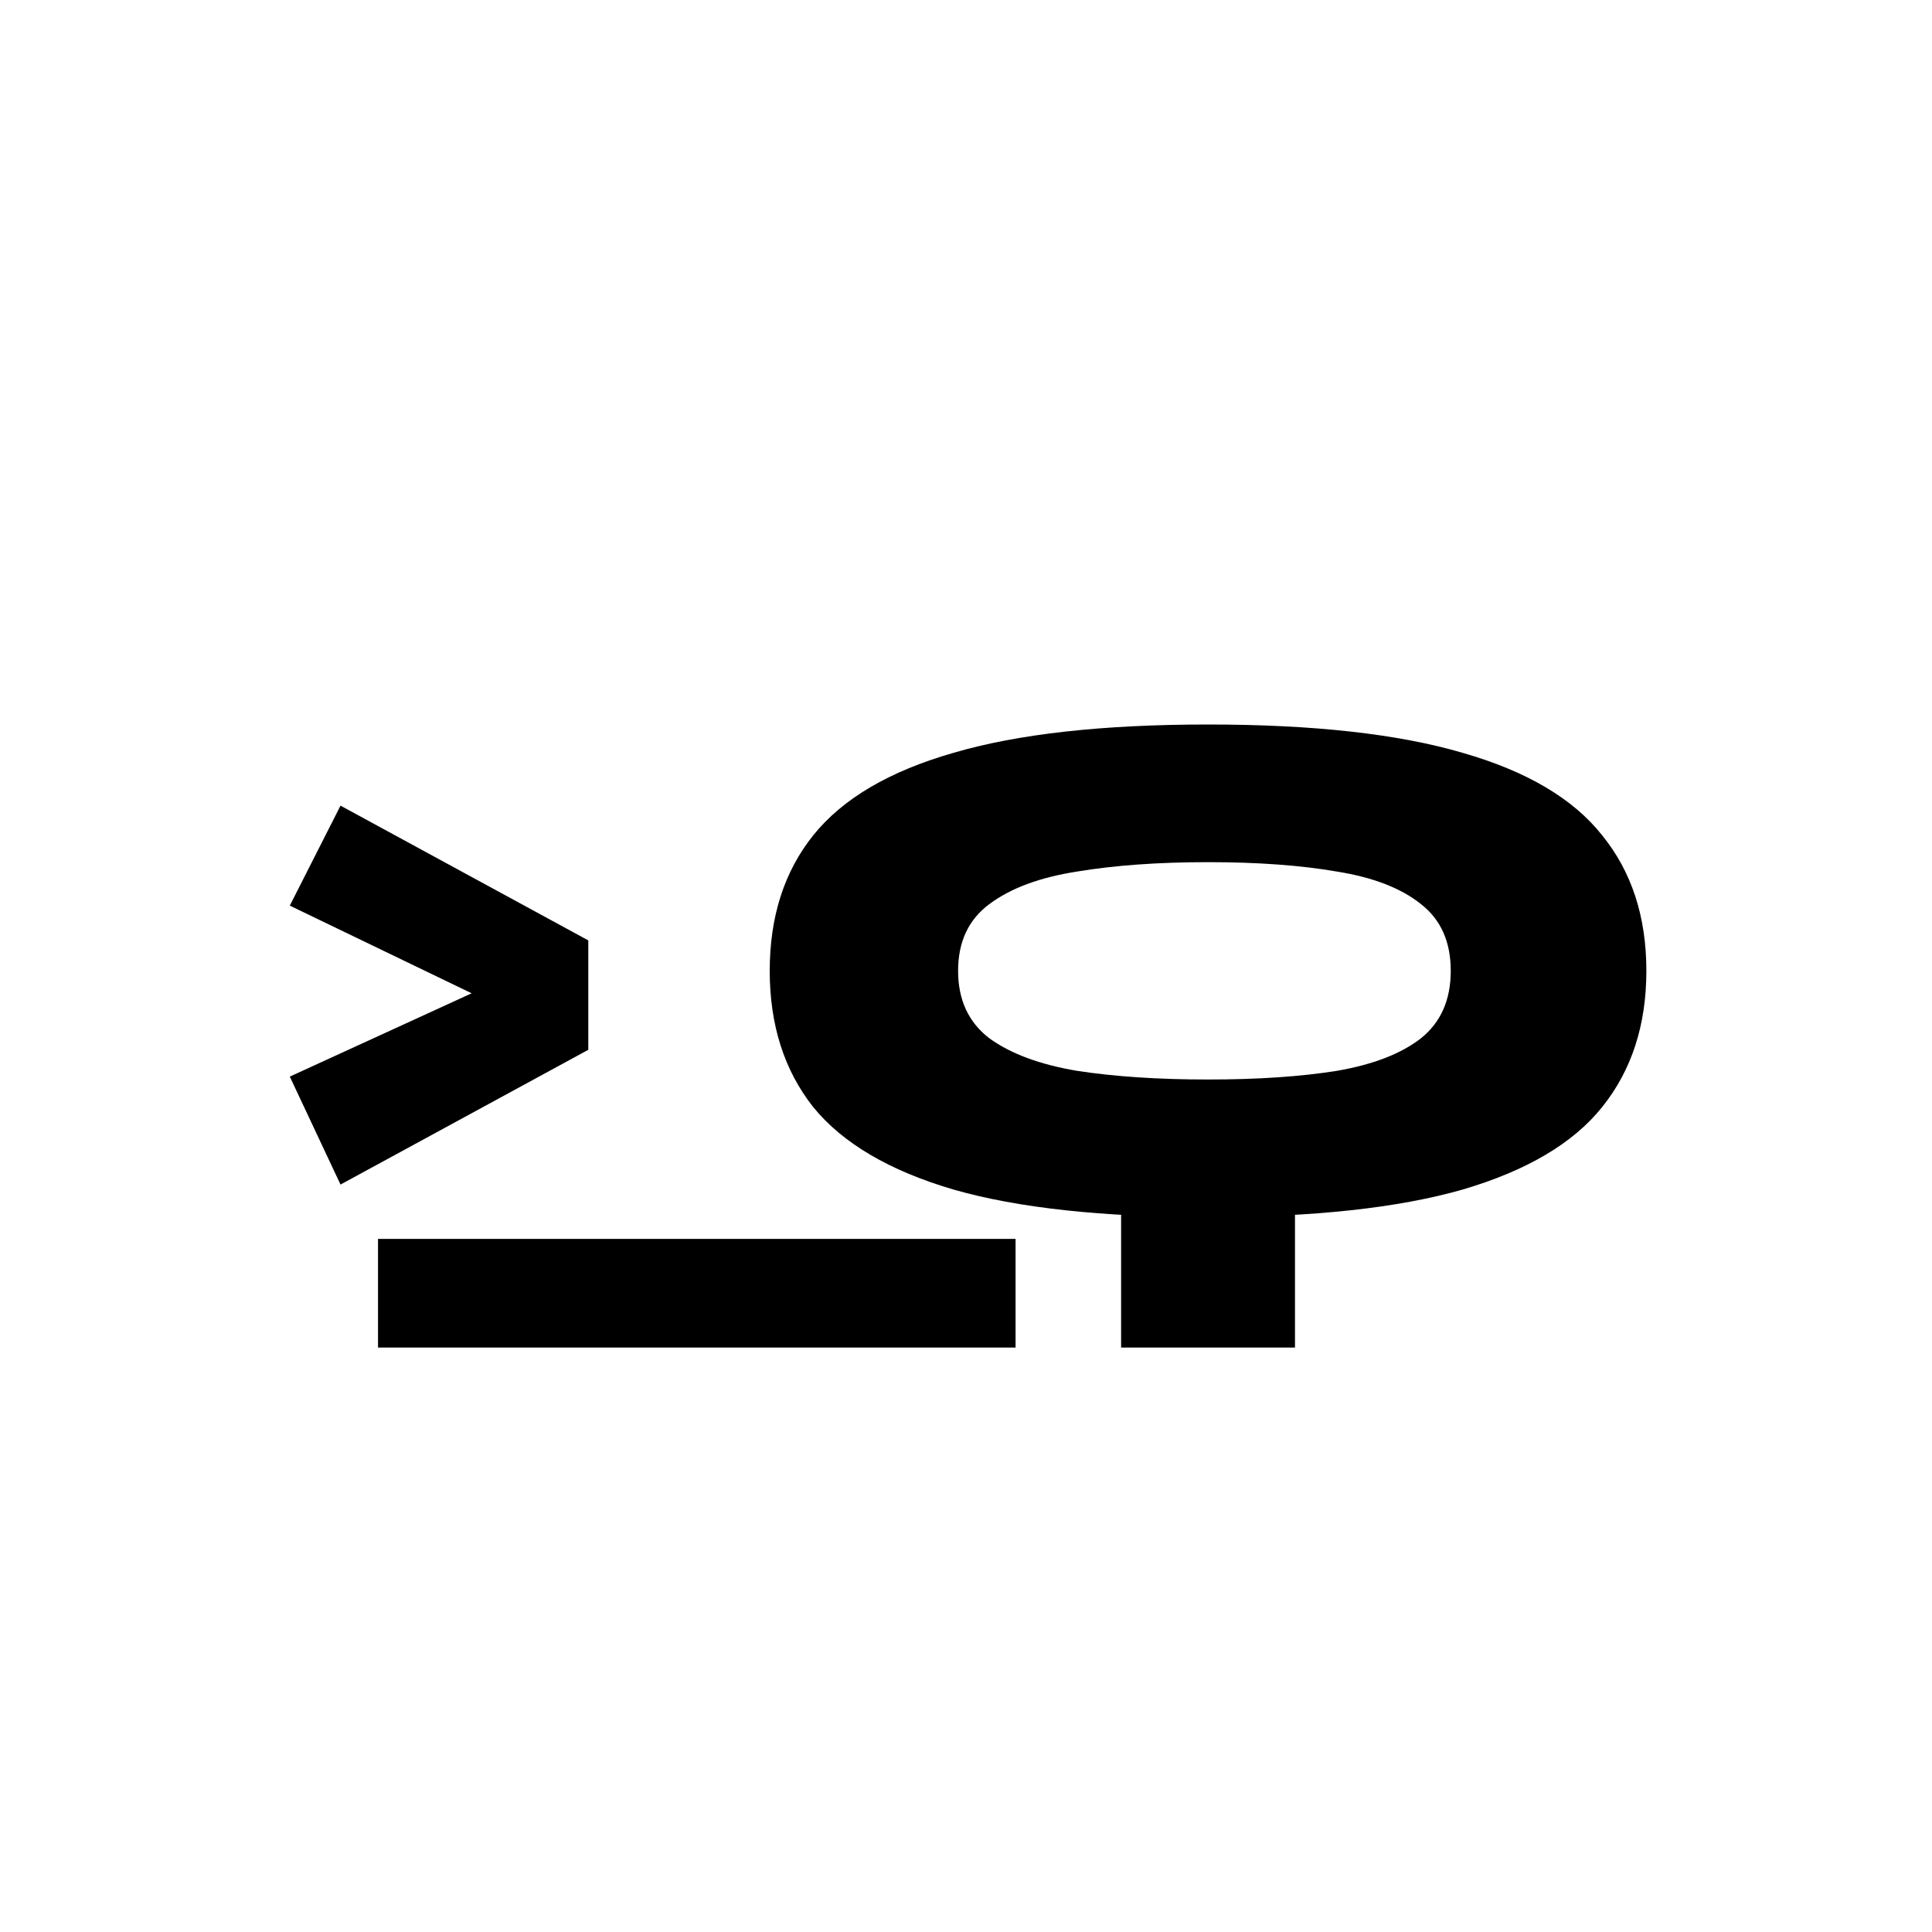
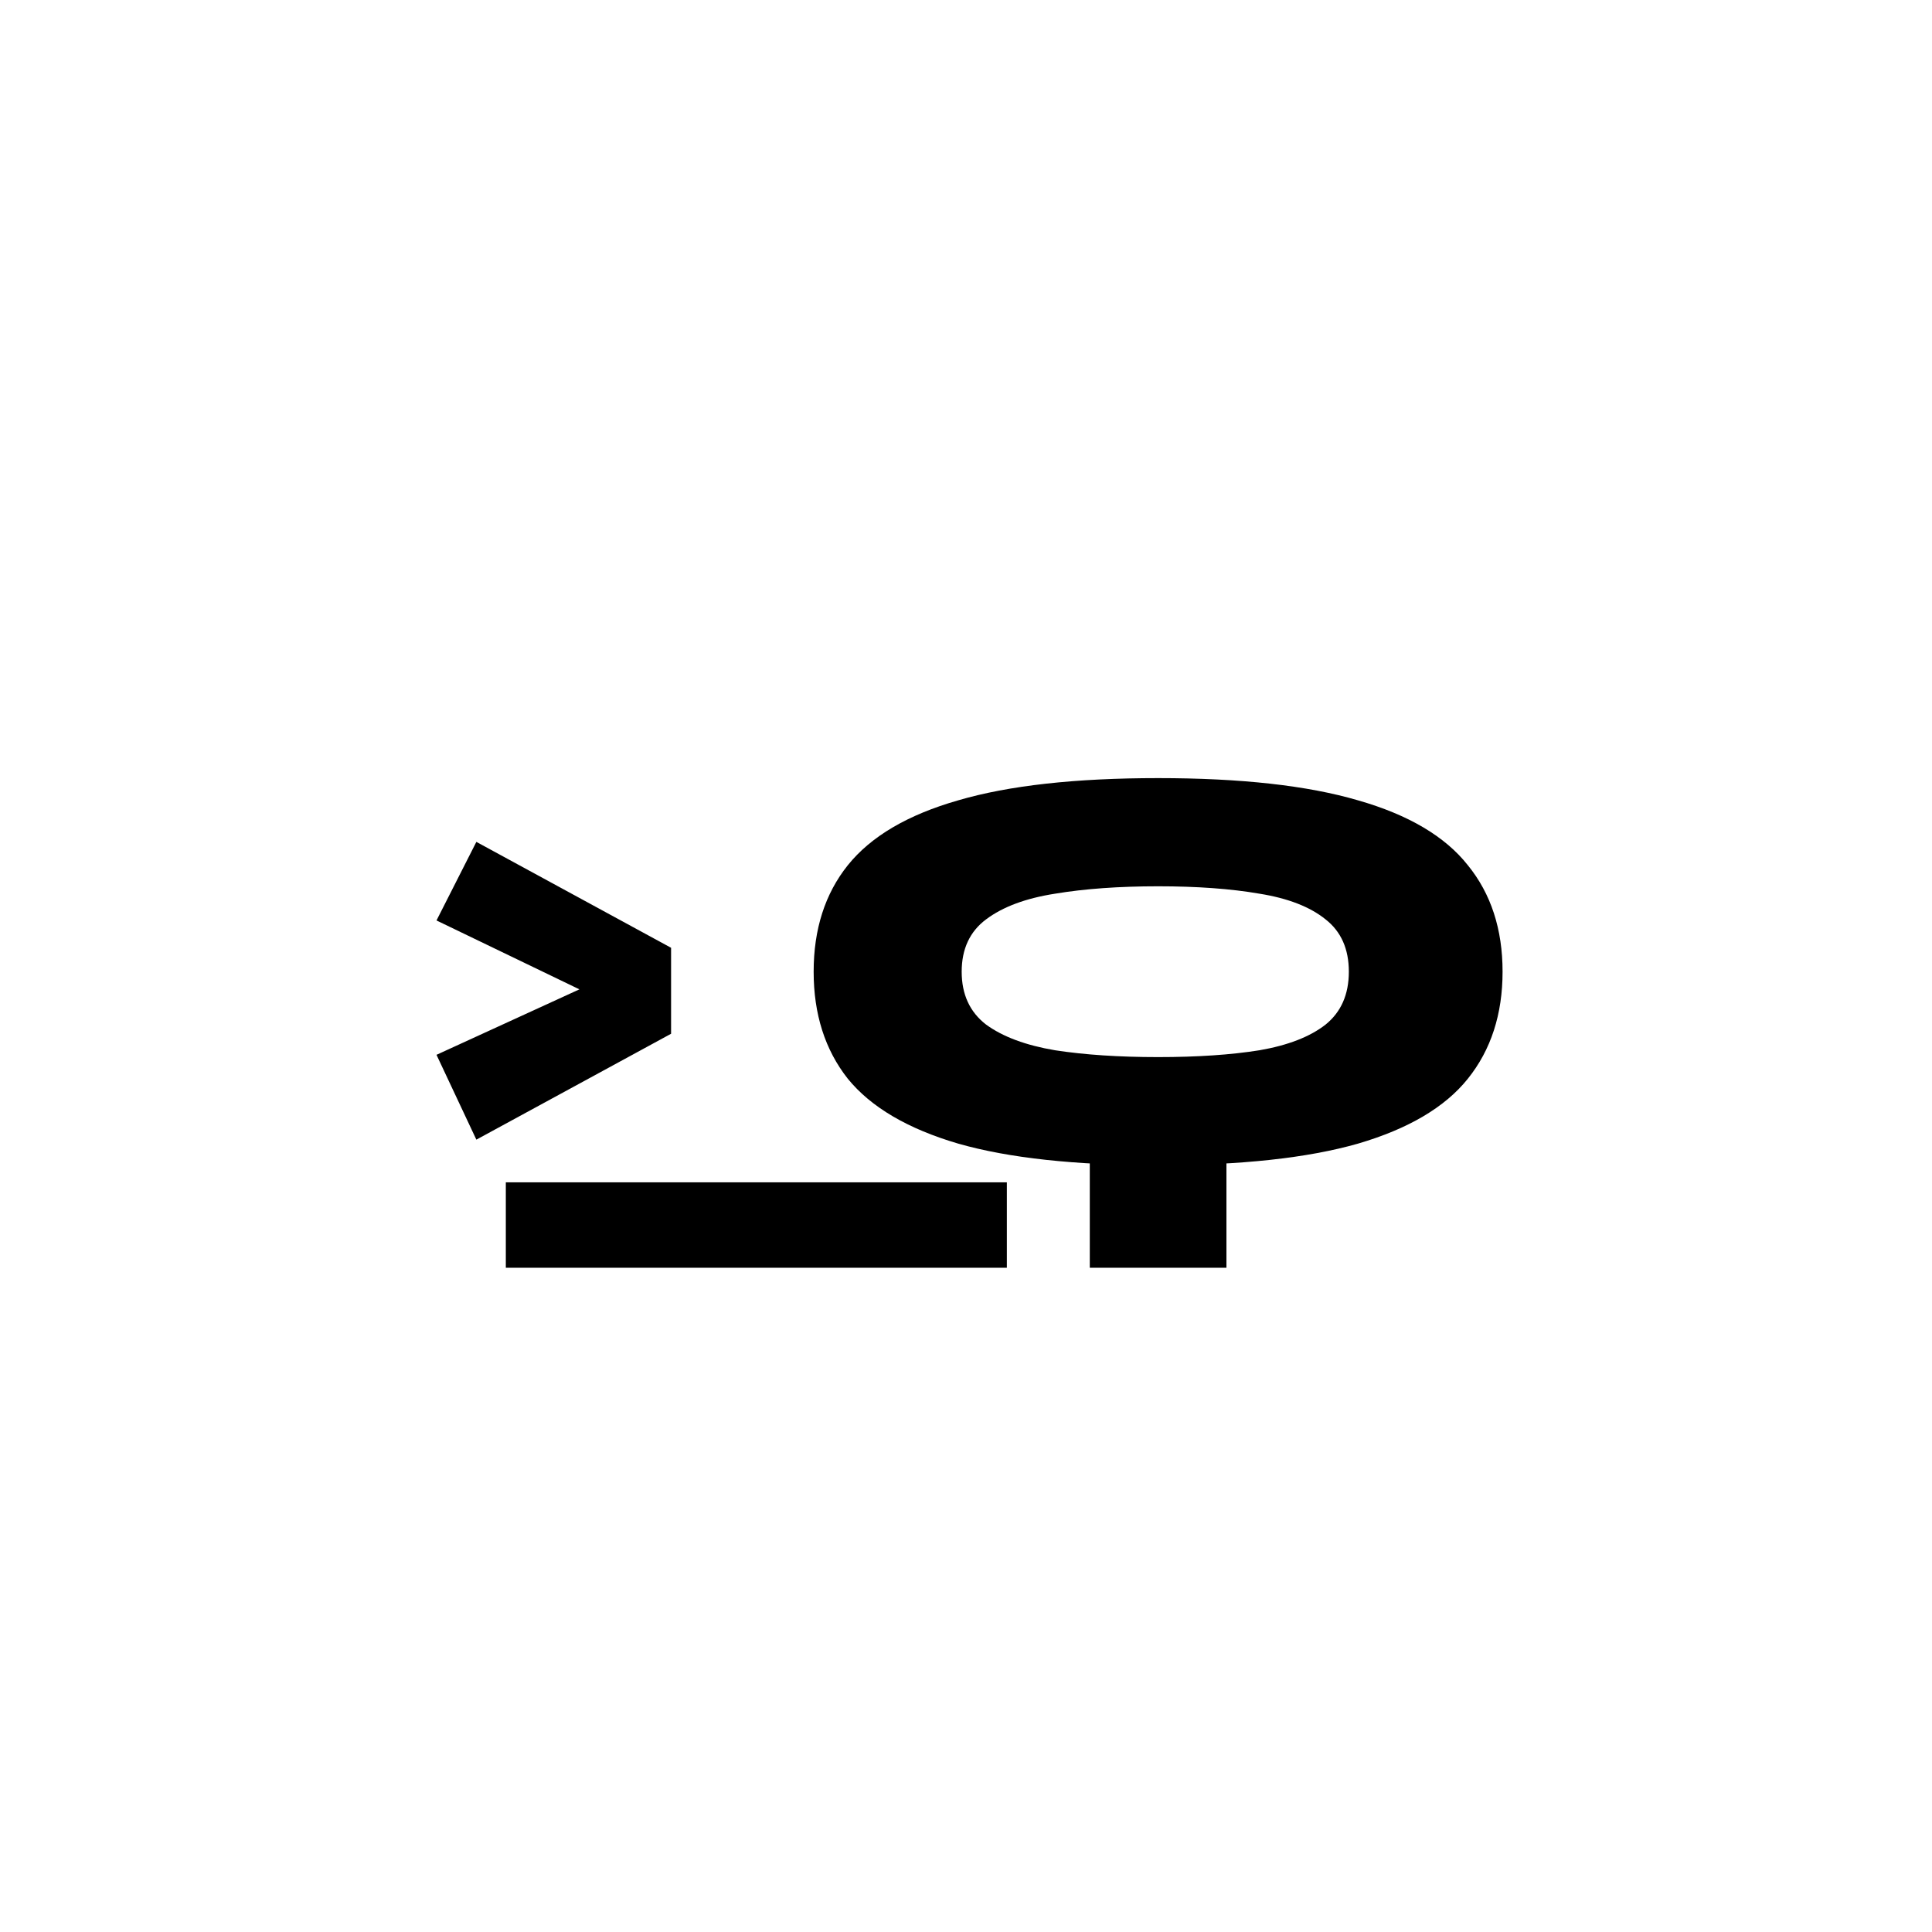
- <svg xmlns="http://www.w3.org/2000/svg" width="400" height="400" fill="none" viewBox="0 0 400 400">
-   <path fill="#fff" d="M0 0h400v400H0z" />
-   <path fill="#000" d="m60 187.5 10.5-20.7 51.3 27.9v22.65l-51.3 27.9L60 222.9l37.65-17.25zm18.264 69h132V279h-132zm153.849-13.95h36V279h-36zm18 9.45q-32.7 0-52.65-5.7-19.95-5.85-29.1-17.1-9-11.4-9-28.2t9-28.05q9.15-11.4 29.1-17.1 19.95-5.85 52.65-5.85t52.65 5.85q19.95 5.7 28.95 17.1 9.15 11.25 9.15 28.05t-9.15 28.2q-9 11.25-28.95 17.1-19.95 5.7-52.65 5.7m0-28.5q15.45 0 26.7-1.8 11.25-1.95 17.4-6.75 6.15-4.95 6.15-13.95t-6.15-13.8q-6.15-4.95-17.4-6.75-11.25-1.95-26.7-1.95t-27.15 1.95q-11.55 1.8-18.15 6.75-6.45 4.8-6.45 13.8t6.45 13.95q6.6 4.8 18.15 6.75 11.7 1.8 27.15 1.8" />
+ <svg xmlns="http://www.w3.org/2000/svg" width="509" height="509" fill="none" viewBox="0 0 509 509">
+   <path fill="#fff" d="M0 0h509v509H0z" />
+   <path fill="#000" d="m115 242.5 10.5-20.7 51.3 27.9v22.65l-51.3 27.9L115 277.9l37.65-17.25zm18.264 69h132V334h-132zm153.849-13.95h36V334h-36zm18 9.45q-32.7 0-52.65-5.7-19.95-5.85-29.1-17.1-9-11.4-9-28.2t9-28.05q9.15-11.4 29.1-17.1 19.95-5.85 52.65-5.85t52.65 5.85q19.95 5.7 28.95 17.1 9.15 11.25 9.15 28.05t-9.15 28.2q-9 11.25-28.95 17.1-19.95 5.7-52.65 5.7m0-28.5q15.45 0 26.7-1.8 11.25-1.95 17.4-6.75 6.15-4.95 6.15-13.95t-6.15-13.8q-6.15-4.95-17.4-6.75-11.25-1.95-26.7-1.95t-27.15 1.95q-11.55 1.8-18.15 6.75-6.45 4.8-6.45 13.8t6.45 13.95q6.6 4.8 18.15 6.75 11.7 1.8 27.15 1.8" />
</svg>
